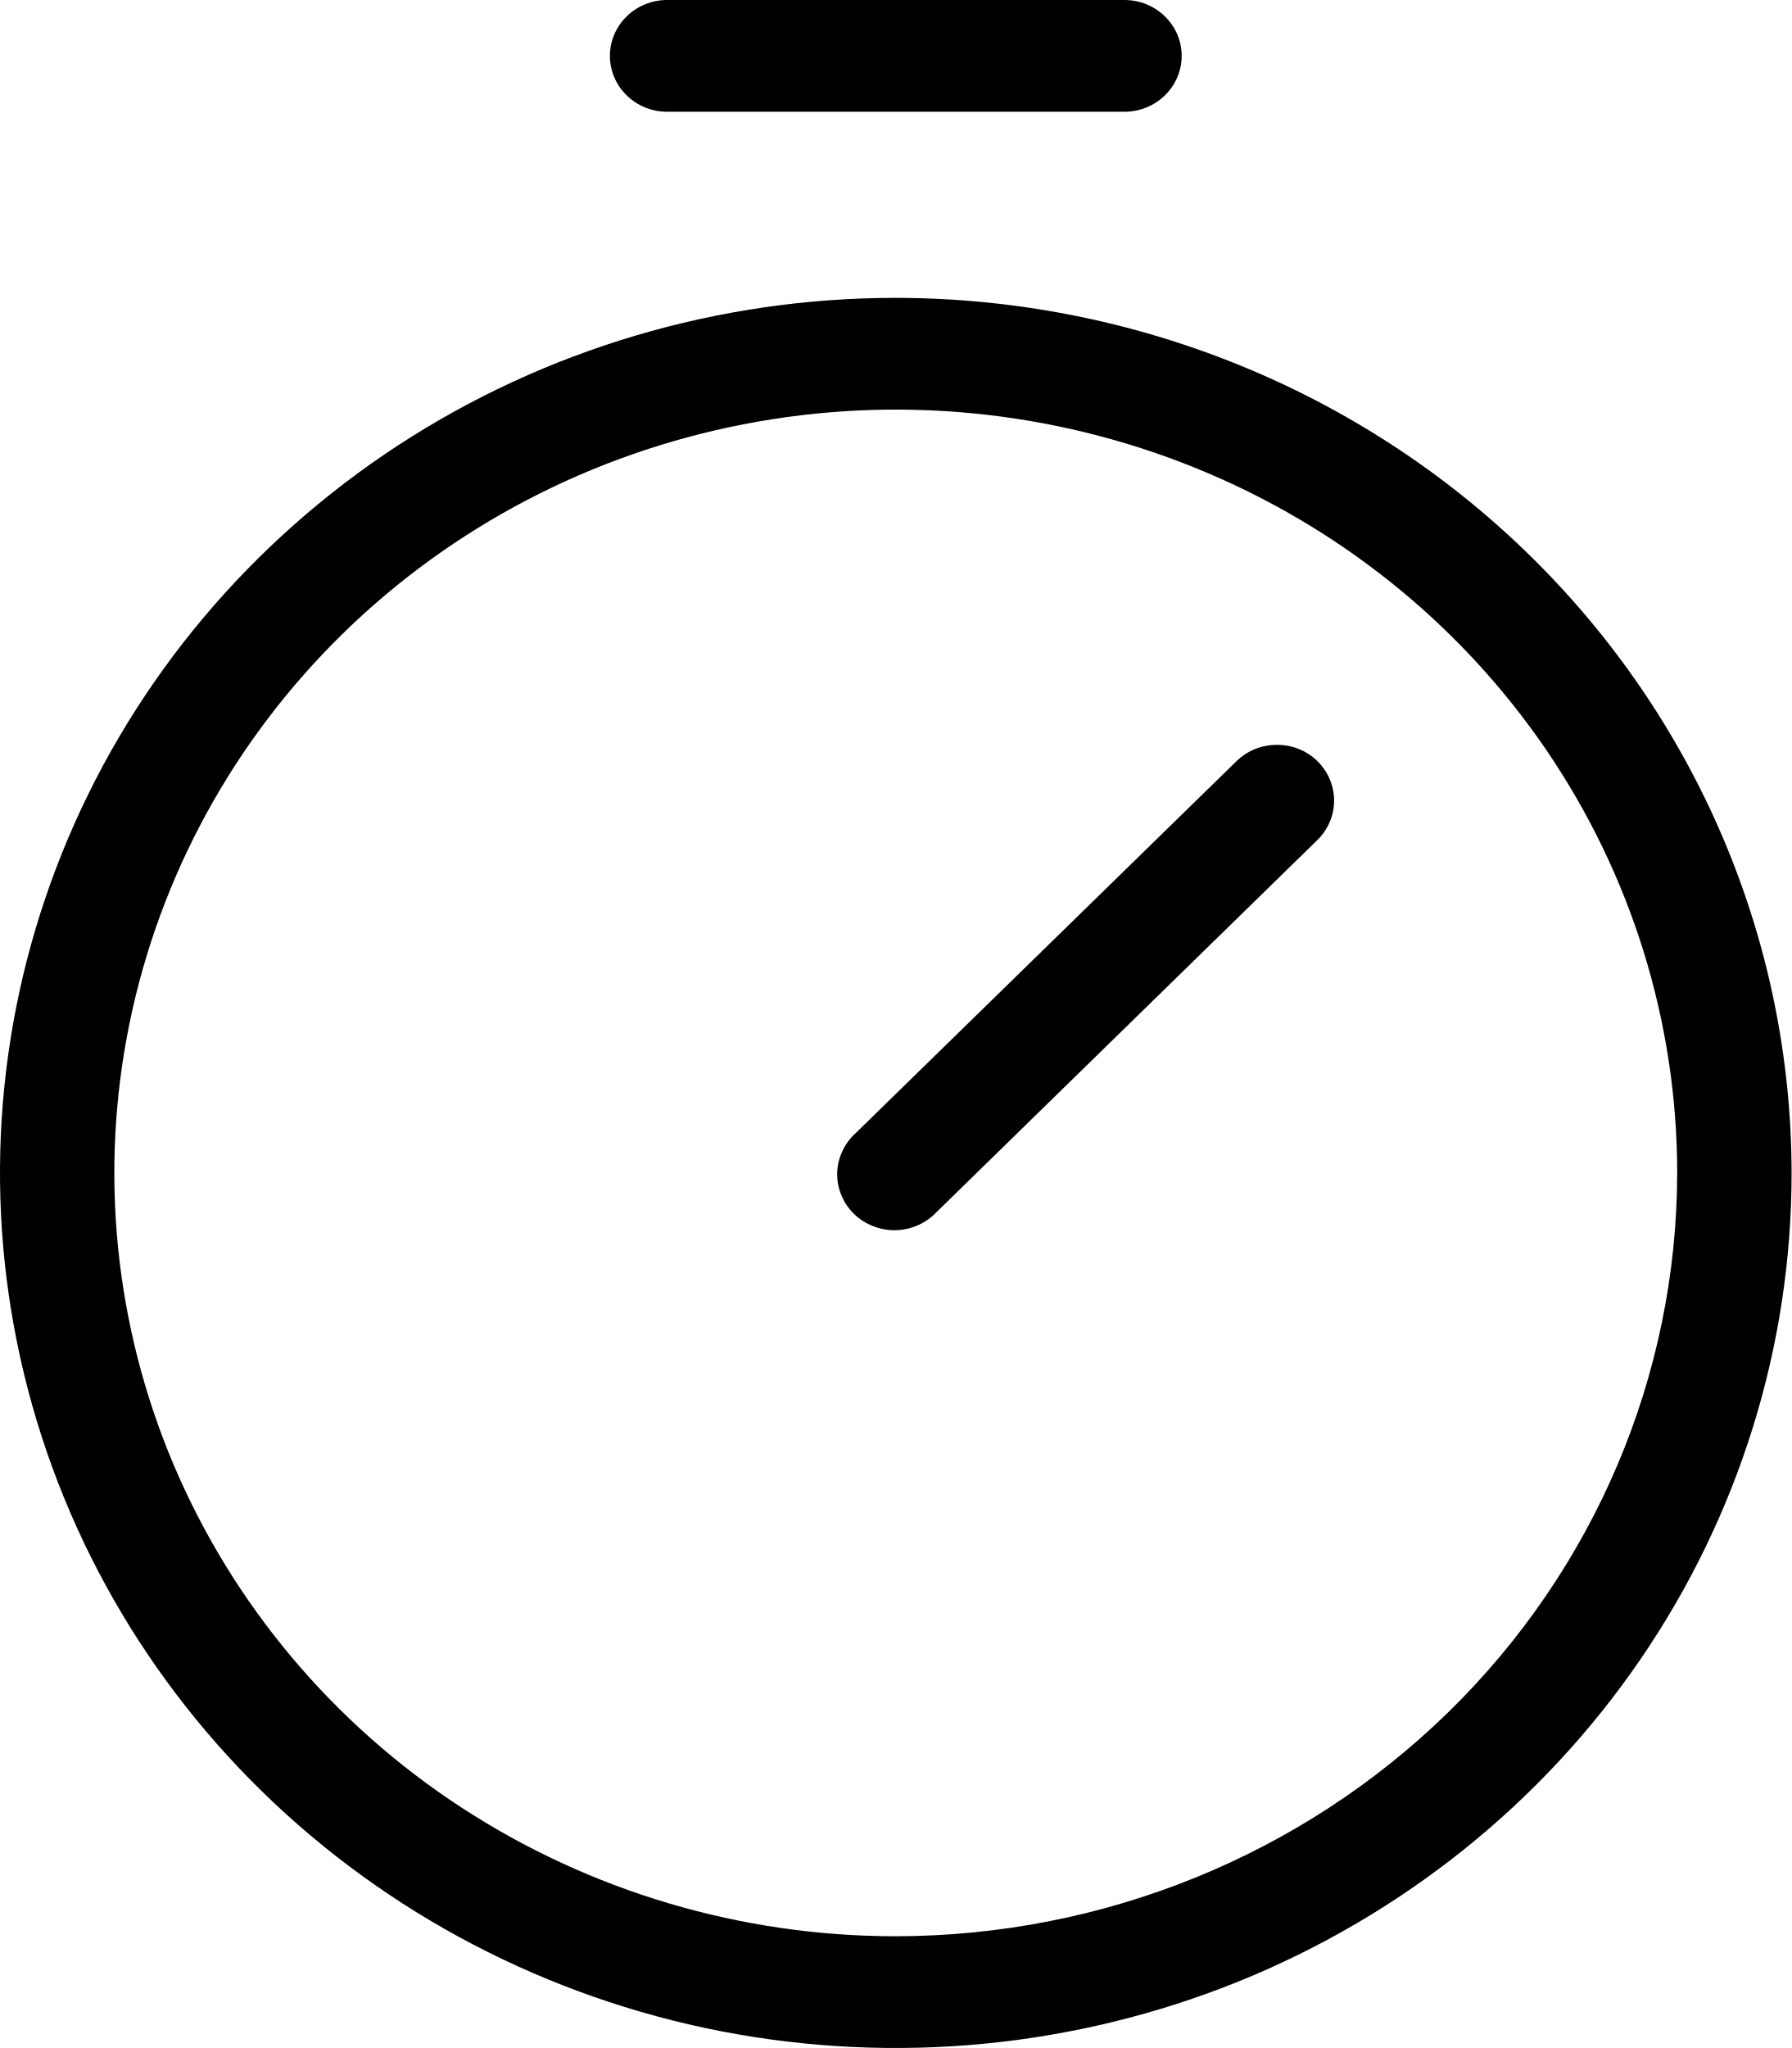
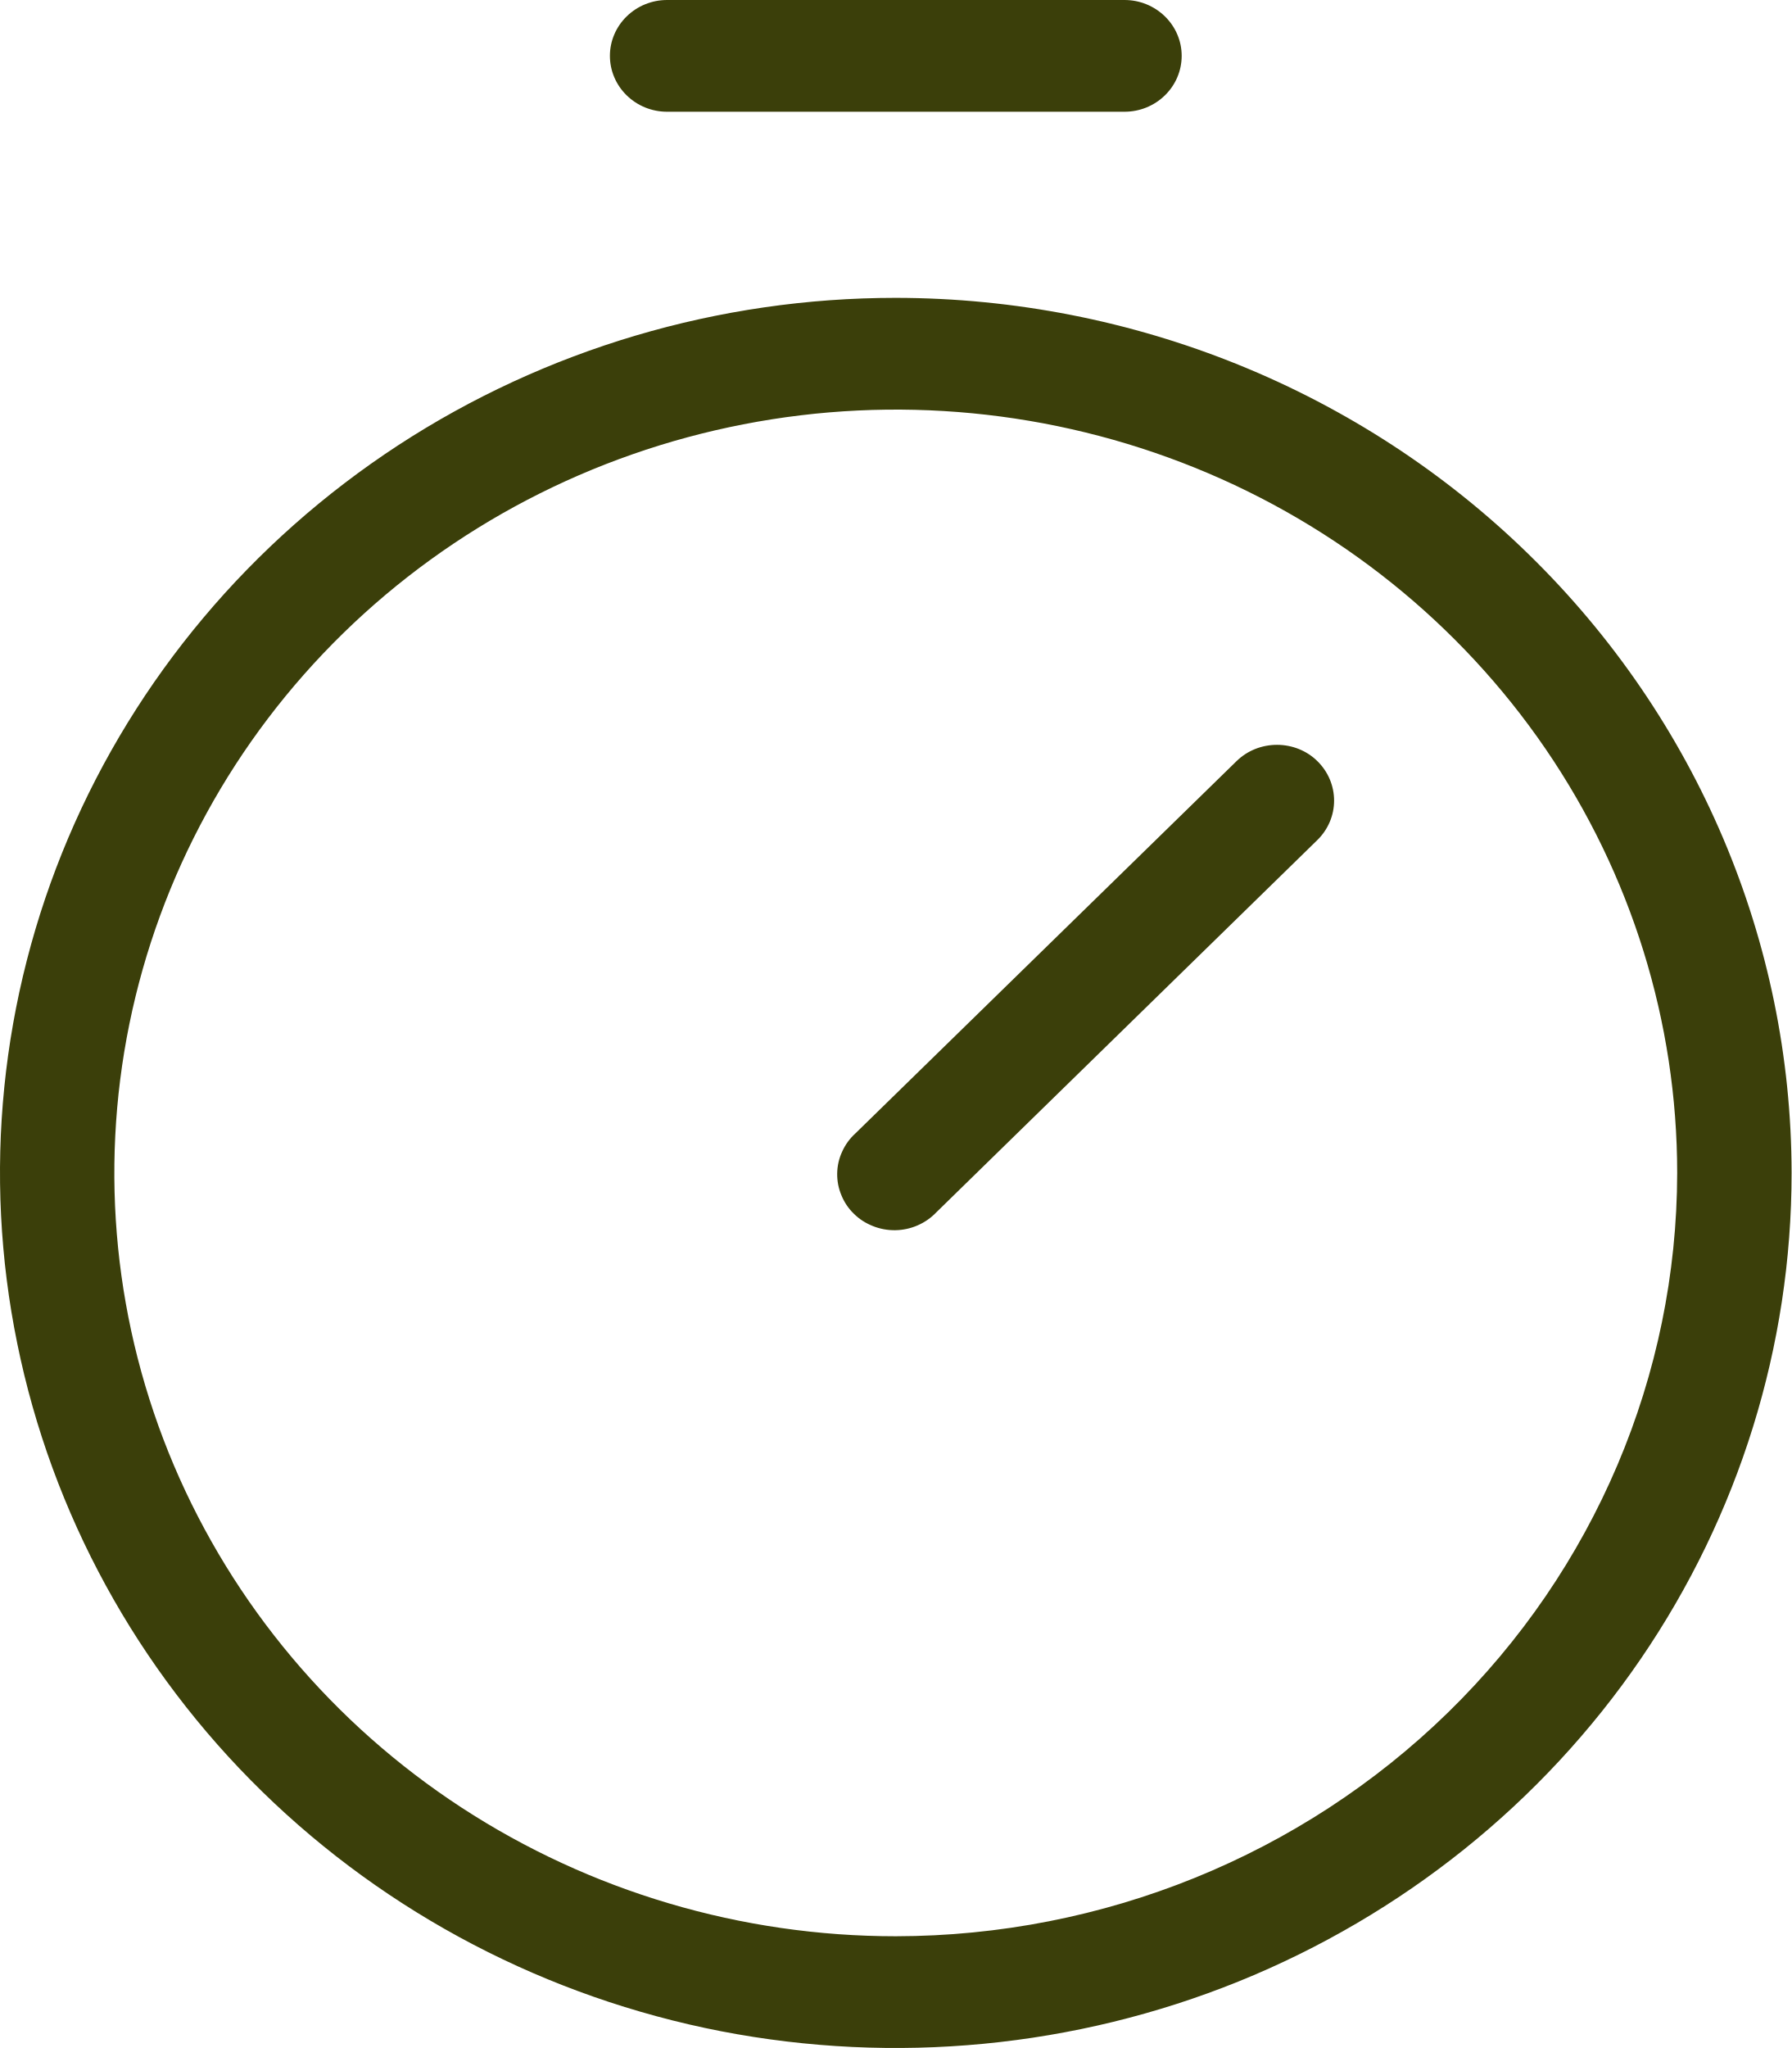
<svg xmlns="http://www.w3.org/2000/svg" preserveAspectRatio="none" overflow="visible" style="display: block;" width="14" height="16" viewBox="0 0 14 16" fill="none">
  <g id="icon-stopwatch">
-     <path id="Vector" d="M7 2.327C5.616 2.327 4.262 2.728 3.111 3.479C1.96 4.231 1.063 5.298 0.533 6.547C0.003 7.797 -0.136 9.171 0.135 10.497C0.405 11.823 1.071 13.042 2.05 13.998C3.029 14.954 4.277 15.605 5.634 15.869C6.992 16.132 8.4 15.997 9.679 15.48C10.958 14.962 12.051 14.086 12.82 12.962C13.589 11.838 14 10.516 14 9.164C13.998 7.351 13.26 5.614 11.947 4.332C10.635 3.05 8.856 2.329 7 2.327ZM7 15.127C5.792 15.127 4.612 14.777 3.607 14.122C2.603 13.467 1.821 12.536 1.358 11.446C0.896 10.356 0.775 9.157 1.011 8C1.247 6.843 1.828 5.781 2.682 4.947C3.536 4.113 4.624 3.545 5.809 3.315C6.993 3.084 8.221 3.203 9.337 3.654C10.453 4.105 11.406 4.87 12.077 5.85C12.748 6.831 13.106 7.984 13.106 9.164C13.104 10.745 12.46 12.261 11.316 13.378C10.171 14.496 8.619 15.125 7 15.127ZM10.294 5.946C10.378 6.028 10.425 6.139 10.425 6.255C10.425 6.37 10.378 6.481 10.294 6.563L7.316 9.472C7.275 9.515 7.226 9.549 7.171 9.573C7.116 9.597 7.057 9.61 6.997 9.611C6.937 9.612 6.877 9.601 6.822 9.579C6.766 9.557 6.715 9.525 6.673 9.483C6.63 9.442 6.597 9.392 6.575 9.338C6.552 9.284 6.541 9.225 6.542 9.167C6.543 9.108 6.556 9.05 6.581 8.997C6.605 8.943 6.64 8.895 6.684 8.855L9.663 5.946C9.747 5.864 9.86 5.819 9.979 5.819C10.097 5.819 10.211 5.864 10.294 5.946ZM4.766 0.436C4.766 0.321 4.813 0.21 4.897 0.128C4.981 0.046 5.094 0 5.213 0H8.787C8.906 0 9.019 0.046 9.103 0.128C9.187 0.21 9.234 0.321 9.234 0.436C9.234 0.552 9.187 0.663 9.103 0.745C9.019 0.827 8.906 0.873 8.787 0.873H5.213C5.094 0.873 4.981 0.827 4.897 0.745C4.813 0.663 4.766 0.552 4.766 0.436Z" fill="black" />
+     <path id="Vector" d="M7 2.327C5.616 2.327 4.262 2.728 3.111 3.479C1.96 4.231 1.063 5.298 0.533 6.547C0.003 7.797 -0.136 9.171 0.135 10.497C0.405 11.823 1.071 13.042 2.05 13.998C3.029 14.954 4.277 15.605 5.634 15.869C6.992 16.132 8.4 15.997 9.679 15.48C10.958 14.962 12.051 14.086 12.82 12.962C13.589 11.838 14 10.516 14 9.164C13.998 7.351 13.26 5.614 11.947 4.332C10.635 3.05 8.856 2.329 7 2.327ZM7 15.127C5.792 15.127 4.612 14.777 3.607 14.122C2.603 13.467 1.821 12.536 1.358 11.446C0.896 10.356 0.775 9.157 1.011 8C1.247 6.843 1.828 5.781 2.682 4.947C3.536 4.113 4.624 3.545 5.809 3.315C6.993 3.084 8.221 3.203 9.337 3.654C10.453 4.105 11.406 4.87 12.077 5.85C12.748 6.831 13.106 7.984 13.106 9.164C13.104 10.745 12.46 12.261 11.316 13.378C10.171 14.496 8.619 15.125 7 15.127ZM10.294 5.946C10.378 6.028 10.425 6.139 10.425 6.255C10.425 6.37 10.378 6.481 10.294 6.563L7.316 9.472C7.275 9.515 7.226 9.549 7.171 9.573C7.116 9.597 7.057 9.61 6.997 9.611C6.937 9.612 6.877 9.601 6.822 9.579C6.766 9.557 6.715 9.525 6.673 9.483C6.63 9.442 6.597 9.392 6.575 9.338C6.552 9.284 6.541 9.225 6.542 9.167C6.543 9.108 6.556 9.05 6.581 8.997C6.605 8.943 6.64 8.895 6.684 8.855L9.663 5.946C9.747 5.864 9.86 5.819 9.979 5.819C10.097 5.819 10.211 5.864 10.294 5.946ZM4.766 0.436C4.766 0.321 4.813 0.21 4.897 0.128C4.981 0.046 5.094 0 5.213 0H8.787C8.906 0 9.019 0.046 9.103 0.128C9.187 0.21 9.234 0.321 9.234 0.436C9.234 0.552 9.187 0.663 9.103 0.745C9.019 0.827 8.906 0.873 8.787 0.873H5.213C5.094 0.873 4.981 0.827 4.897 0.745C4.813 0.663 4.766 0.552 4.766 0.436Z" fill="#3B3F0A" />
  </g>
</svg>
